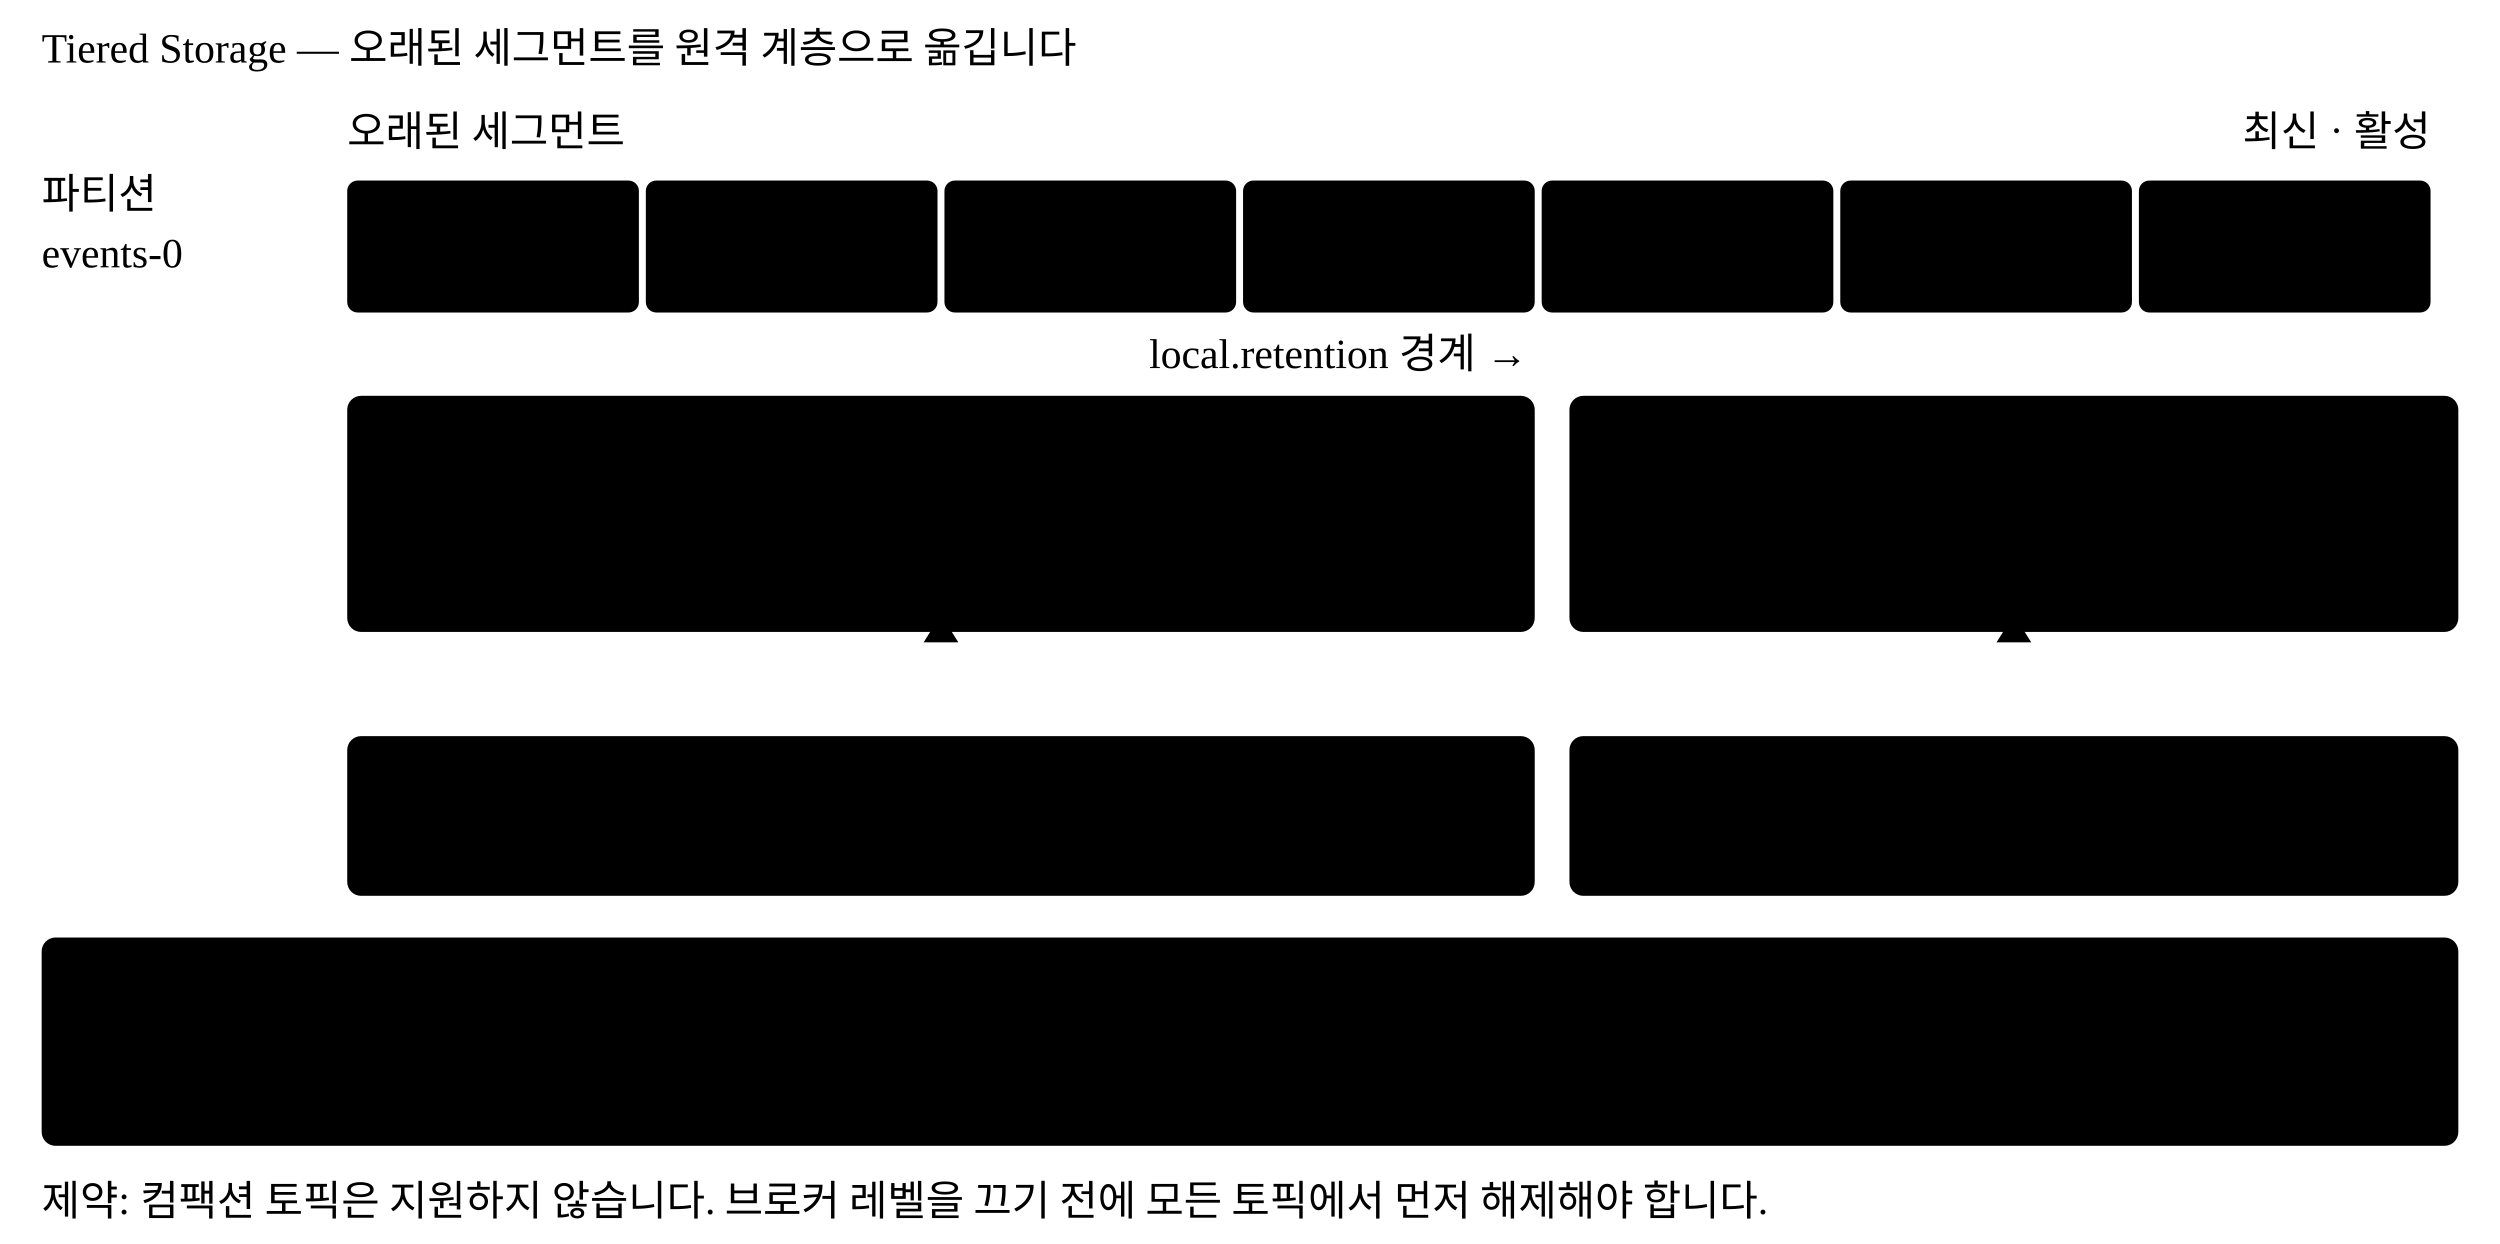
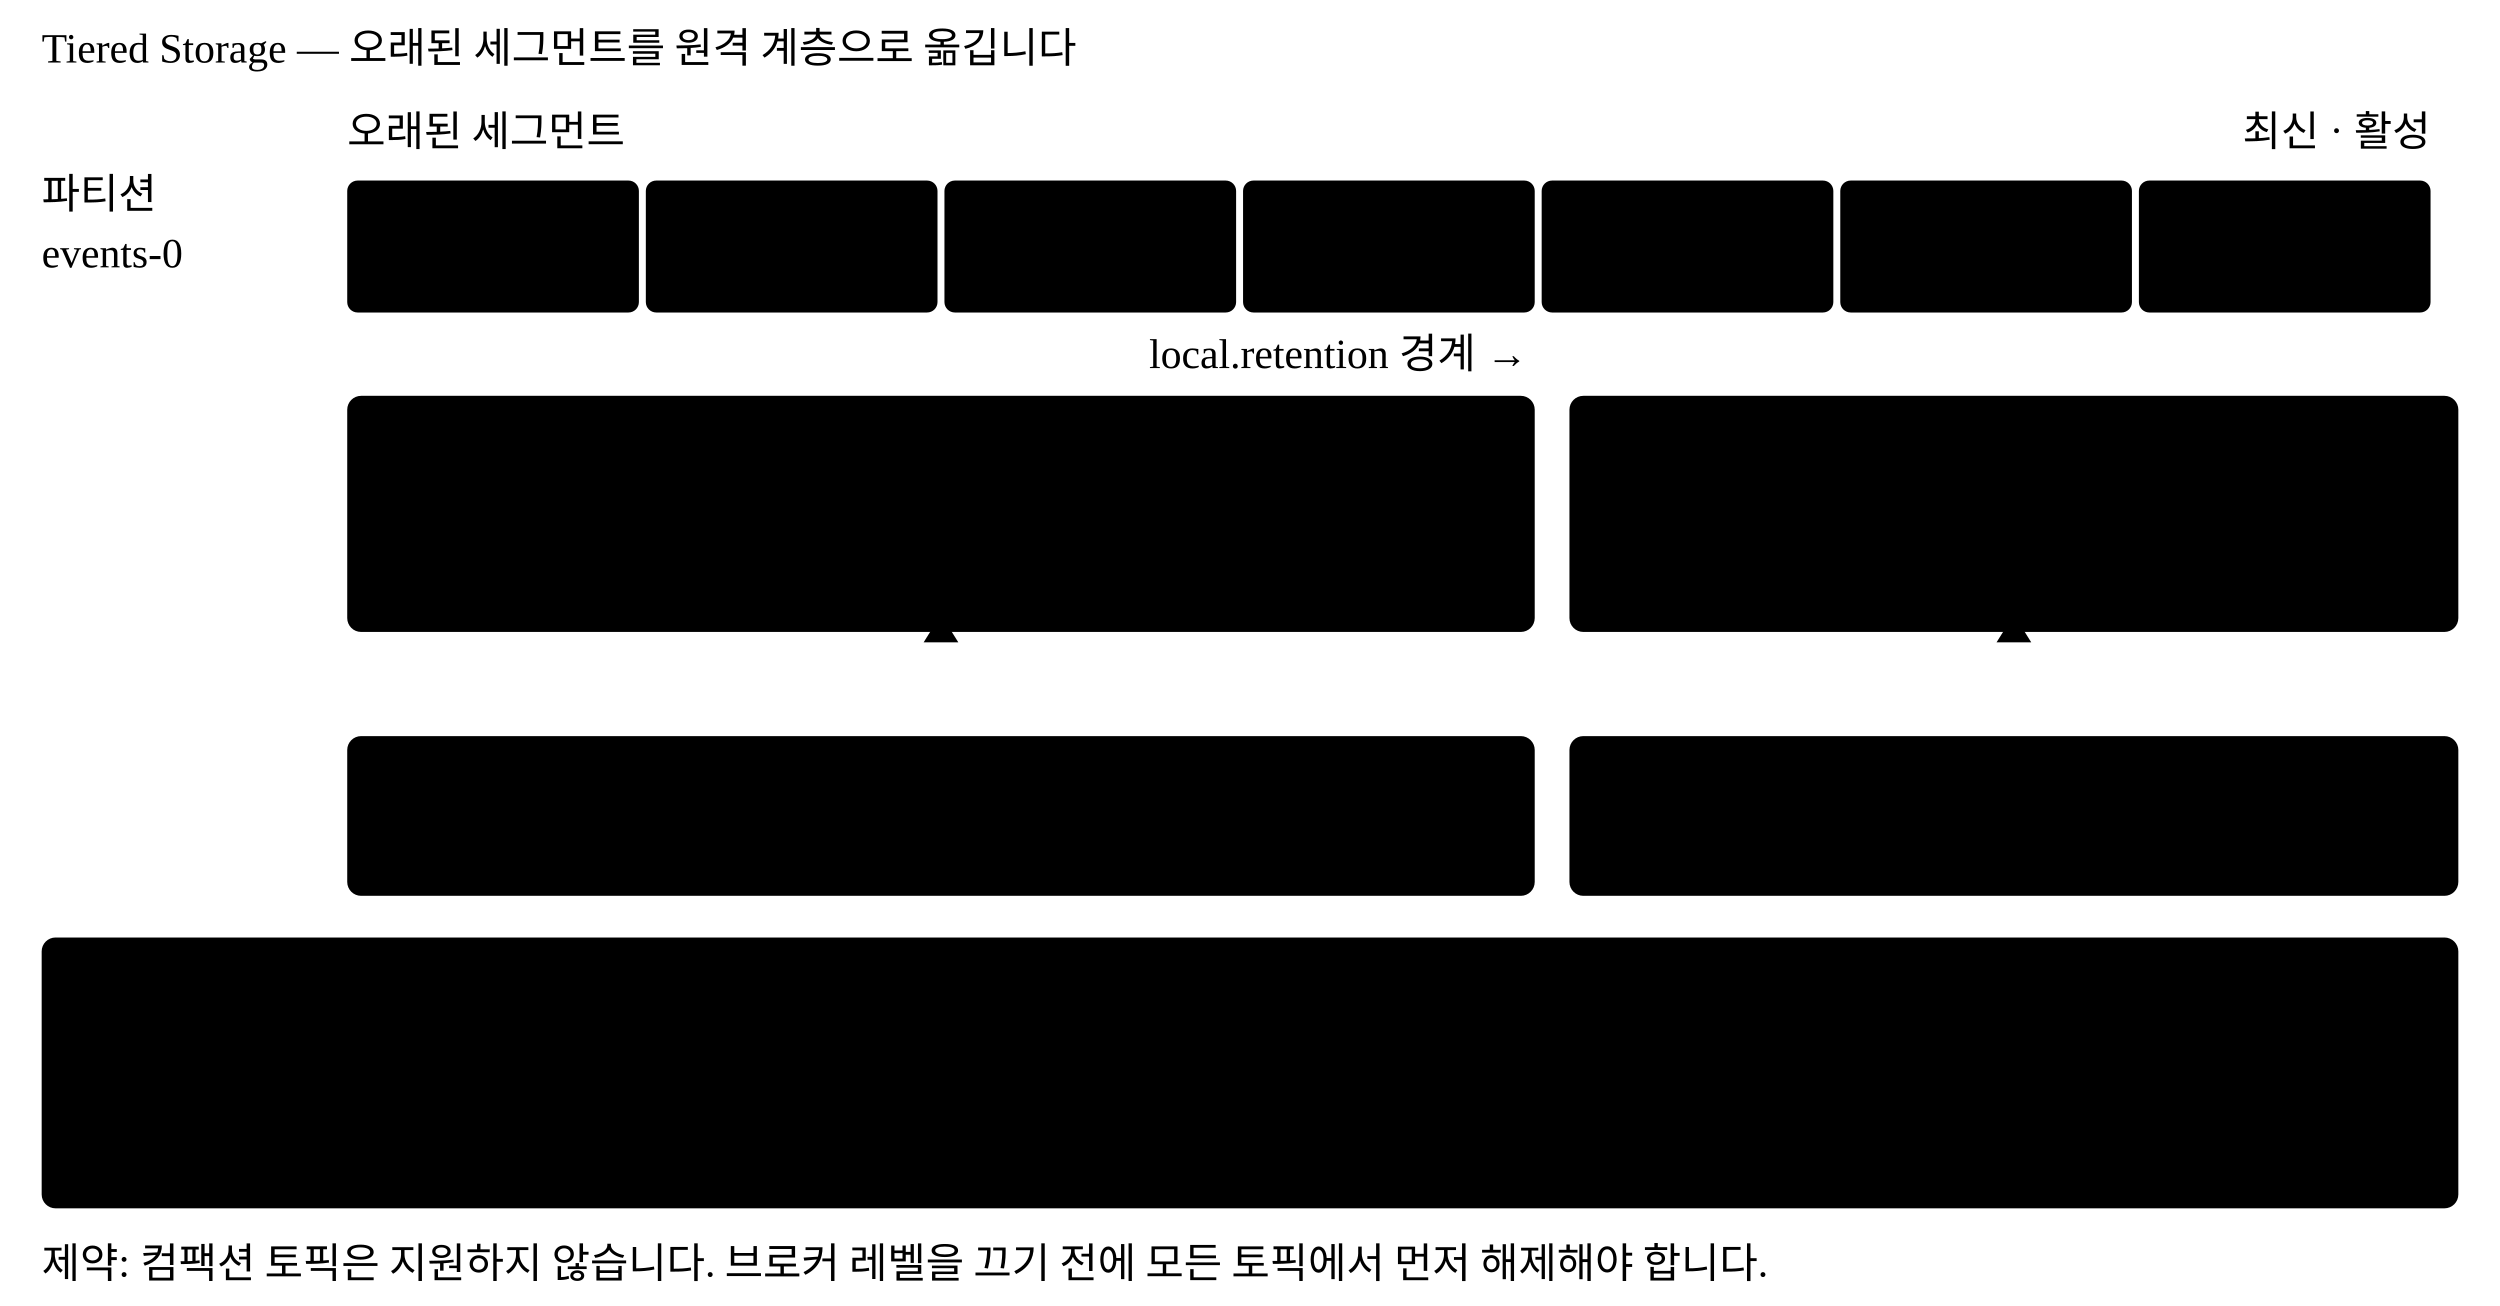
- <svg viewBox="0 0 720 358" role="img" class="kg-diagram" aria-labelledby="d063-title d063-desc" preserveAspectRatio="xMidYMid meet">
+ <svg viewBox="0 0 720 376" role="img" class="kg-diagram" aria-labelledby="d063-title d063-desc" preserveAspectRatio="xMidYMid meet">
  <text x="12" y="18" class="dg-fs-md dg-bold">Tiered Storage — 오래된 세그먼트를 원격 계층으로 옮깁니다</text>
  <text x="12" y="60" class="dg-fs-sm dg-bold">파티션</text>
  <text x="12" y="77" class="dg-fs-sm dg-mono dg-muted">events-0</text>
  <text x="100" y="42" class="dg-fs-sm dg-muted">오래된 세그먼트</text>
  <text x="700" y="42" class="dg-fs-sm dg-muted" text-anchor="end">최신 · 활성</text>
  <g data-dg="seg-remote-0">
    <rect class="dg-node dg-node--muted" x="100" y="52" width="84" height="38" rx="3" />
    <text class="dg-fs-sm" x="142" y="76" text-anchor="middle">S0</text>
  </g>
  <g data-dg="seg-remote-1">
    <rect class="dg-node dg-node--muted" x="186" y="52" width="84" height="38" rx="3" />
    <text class="dg-fs-sm" x="228" y="76" text-anchor="middle">S1</text>
  </g>
  <g data-dg="seg-remote-2">
    <rect class="dg-node dg-node--muted" x="272" y="52" width="84" height="38" rx="3" />
    <text class="dg-fs-sm" x="314" y="76" text-anchor="middle">S2</text>
  </g>
  <g data-dg="seg-remote-3">
    <rect class="dg-node dg-node--muted" x="358" y="52" width="84" height="38" rx="3" />
    <text class="dg-fs-sm" x="400" y="76" text-anchor="middle">S3</text>
  </g>
  <g data-dg="seg-local-0">
    <rect class="dg-node" x="444" y="52" width="84" height="38" rx="3" />
    <text class="dg-fs-sm" x="486" y="76" text-anchor="middle">S4</text>
  </g>
  <g data-dg="seg-local-1">
    <rect class="dg-node" x="530" y="52" width="84" height="38" rx="3" />
    <text class="dg-fs-sm" x="572" y="76" text-anchor="middle">S5</text>
  </g>
  <g data-dg="seg-local-2">
    <rect class="dg-node dg-node--accent" x="616" y="52" width="84" height="38" rx="3" />
    <text class="dg-fs-sm dg-bold" x="658" y="76" text-anchor="middle">S6 활성</text>
  </g>
  <line class="dg-edge dg-edge--accent dg-edge--dashed" x1="444" y1="44" x2="444" y2="182" />
  <text class="dg-fs-sm dg-bold" x="440" y="106" text-anchor="end">local.retention 경계 →</text>
  <rect class="dg-node dg-node--alt" x="100" y="114" width="342" height="68" rx="4" />
  <text class="dg-fs-sm dg-bold" x="110" y="132">원격 계층 — S3 · HDFS 등 외부 스토리지</text>
  <text class="dg-fs-sm" x="110" y="150">
    <tspan class="dg-mono">RemoteStorageManager</tspan> 구현을 지정해야 합니다</text>
  <text class="dg-fs-sm" x="110" y="168">메타데이터 기본 저장소: <tspan class="dg-mono">__remote_log_metadata</tspan>
  </text>
  <rect class="dg-node dg-node--accent" x="452" y="114" width="256" height="68" rx="4" />
  <text class="dg-fs-sm dg-bold" x="462" y="132">로컬 계층 — 브로커 디스크</text>
  <text class="dg-fs-sm" x="462" y="150">활성 세그먼트 + 최근 세그먼트</text>
  <text class="dg-fs-sm" x="462" y="168">OS 페이지 캐시로 빠른 tail read</text>
  <line class="dg-edge" x1="271" y1="212" x2="271" y2="185" />
  <path class="dg-marker" d="M266,185 L276,185 L271,177 Z" />
  <rect class="dg-node" x="100" y="212" width="342" height="46" rx="4" />
  <text class="dg-fs-sm dg-bold" x="110" y="230">과거 재처리 컨슈머 (backfill)</text>
  <text class="dg-fs-sm dg-muted" x="110" y="248">원격에서 가져오므로 지연이 큽니다</text>
  <line class="dg-edge dg-edge--accent" x1="580" y1="212" x2="580" y2="185" />
  <path class="dg-marker--accent" d="M575,185 L585,185 L580,177 Z" />
  <rect class="dg-node dg-node--accent" x="452" y="212" width="256" height="46" rx="4" />
  <text class="dg-fs-sm dg-bold" x="462" y="230">실시간 컨슈머 (tail read)</text>
  <text class="dg-fs-sm dg-muted" x="462" y="248">거의 항상 로컬·캐시에서 처리</text>
-   <rect class="dg-node dg-node--alt" x="12" y="270" width="696" height="60" rx="4" />
+   <rect class="dg-node dg-node--alt" x="12" y="270" width="696" height="78" rx="4" />
  <text class="dg-fs-sm dg-bold" x="22" y="288">기본값 — 켜지 않으면 동작하지 않습니다</text>
  <text class="dg-fs-sm dg-mono" x="22" y="306">remote.log.storage.system.enable = false</text>
-   <text class="dg-fs-sm dg-muted" x="330" y="306">브로커 전체 스위치</text>
+   <text class="dg-fs-sm dg-muted" x="360" y="306">브로커 전체 스위치</text>
  <text class="dg-fs-sm dg-mono" x="22" y="324">remote.storage.enable = false</text>
-   <text class="dg-fs-sm dg-muted" x="330" y="324">토픽별 스위치 · <tspan class="dg-mono">local.retention.ms</tspan> 기본 −2 (retention.ms 사용)</text>
-   <text class="dg-fs-sm dg-muted" x="12" y="350">제약: <tspan class="dg-bold">컴팩션 토픽은 지원하지 않습니다.</tspan> 브로커 레벨을 끄기 전에 모든 토픽에서 먼저 해제해야 합니다.</text>
+   <text class="dg-fs-sm dg-muted" x="360" y="324">토픽별 스위치</text>
+   <text class="dg-fs-sm dg-mono" x="22" y="342">local.retention.ms = -2</text>
+   <text class="dg-fs-sm dg-muted" x="360" y="342">−2 는 retention.ms 값을 그대로 씁니다</text>
+   <text class="dg-fs-sm dg-muted" x="12" y="368">제약: <tspan class="dg-bold">컴팩션 토픽은 지원하지 않습니다.</tspan> 브로커 레벨을 끄기 전에 모든 토픽에서 먼저 해제해야 합니다.</text>
</svg>
